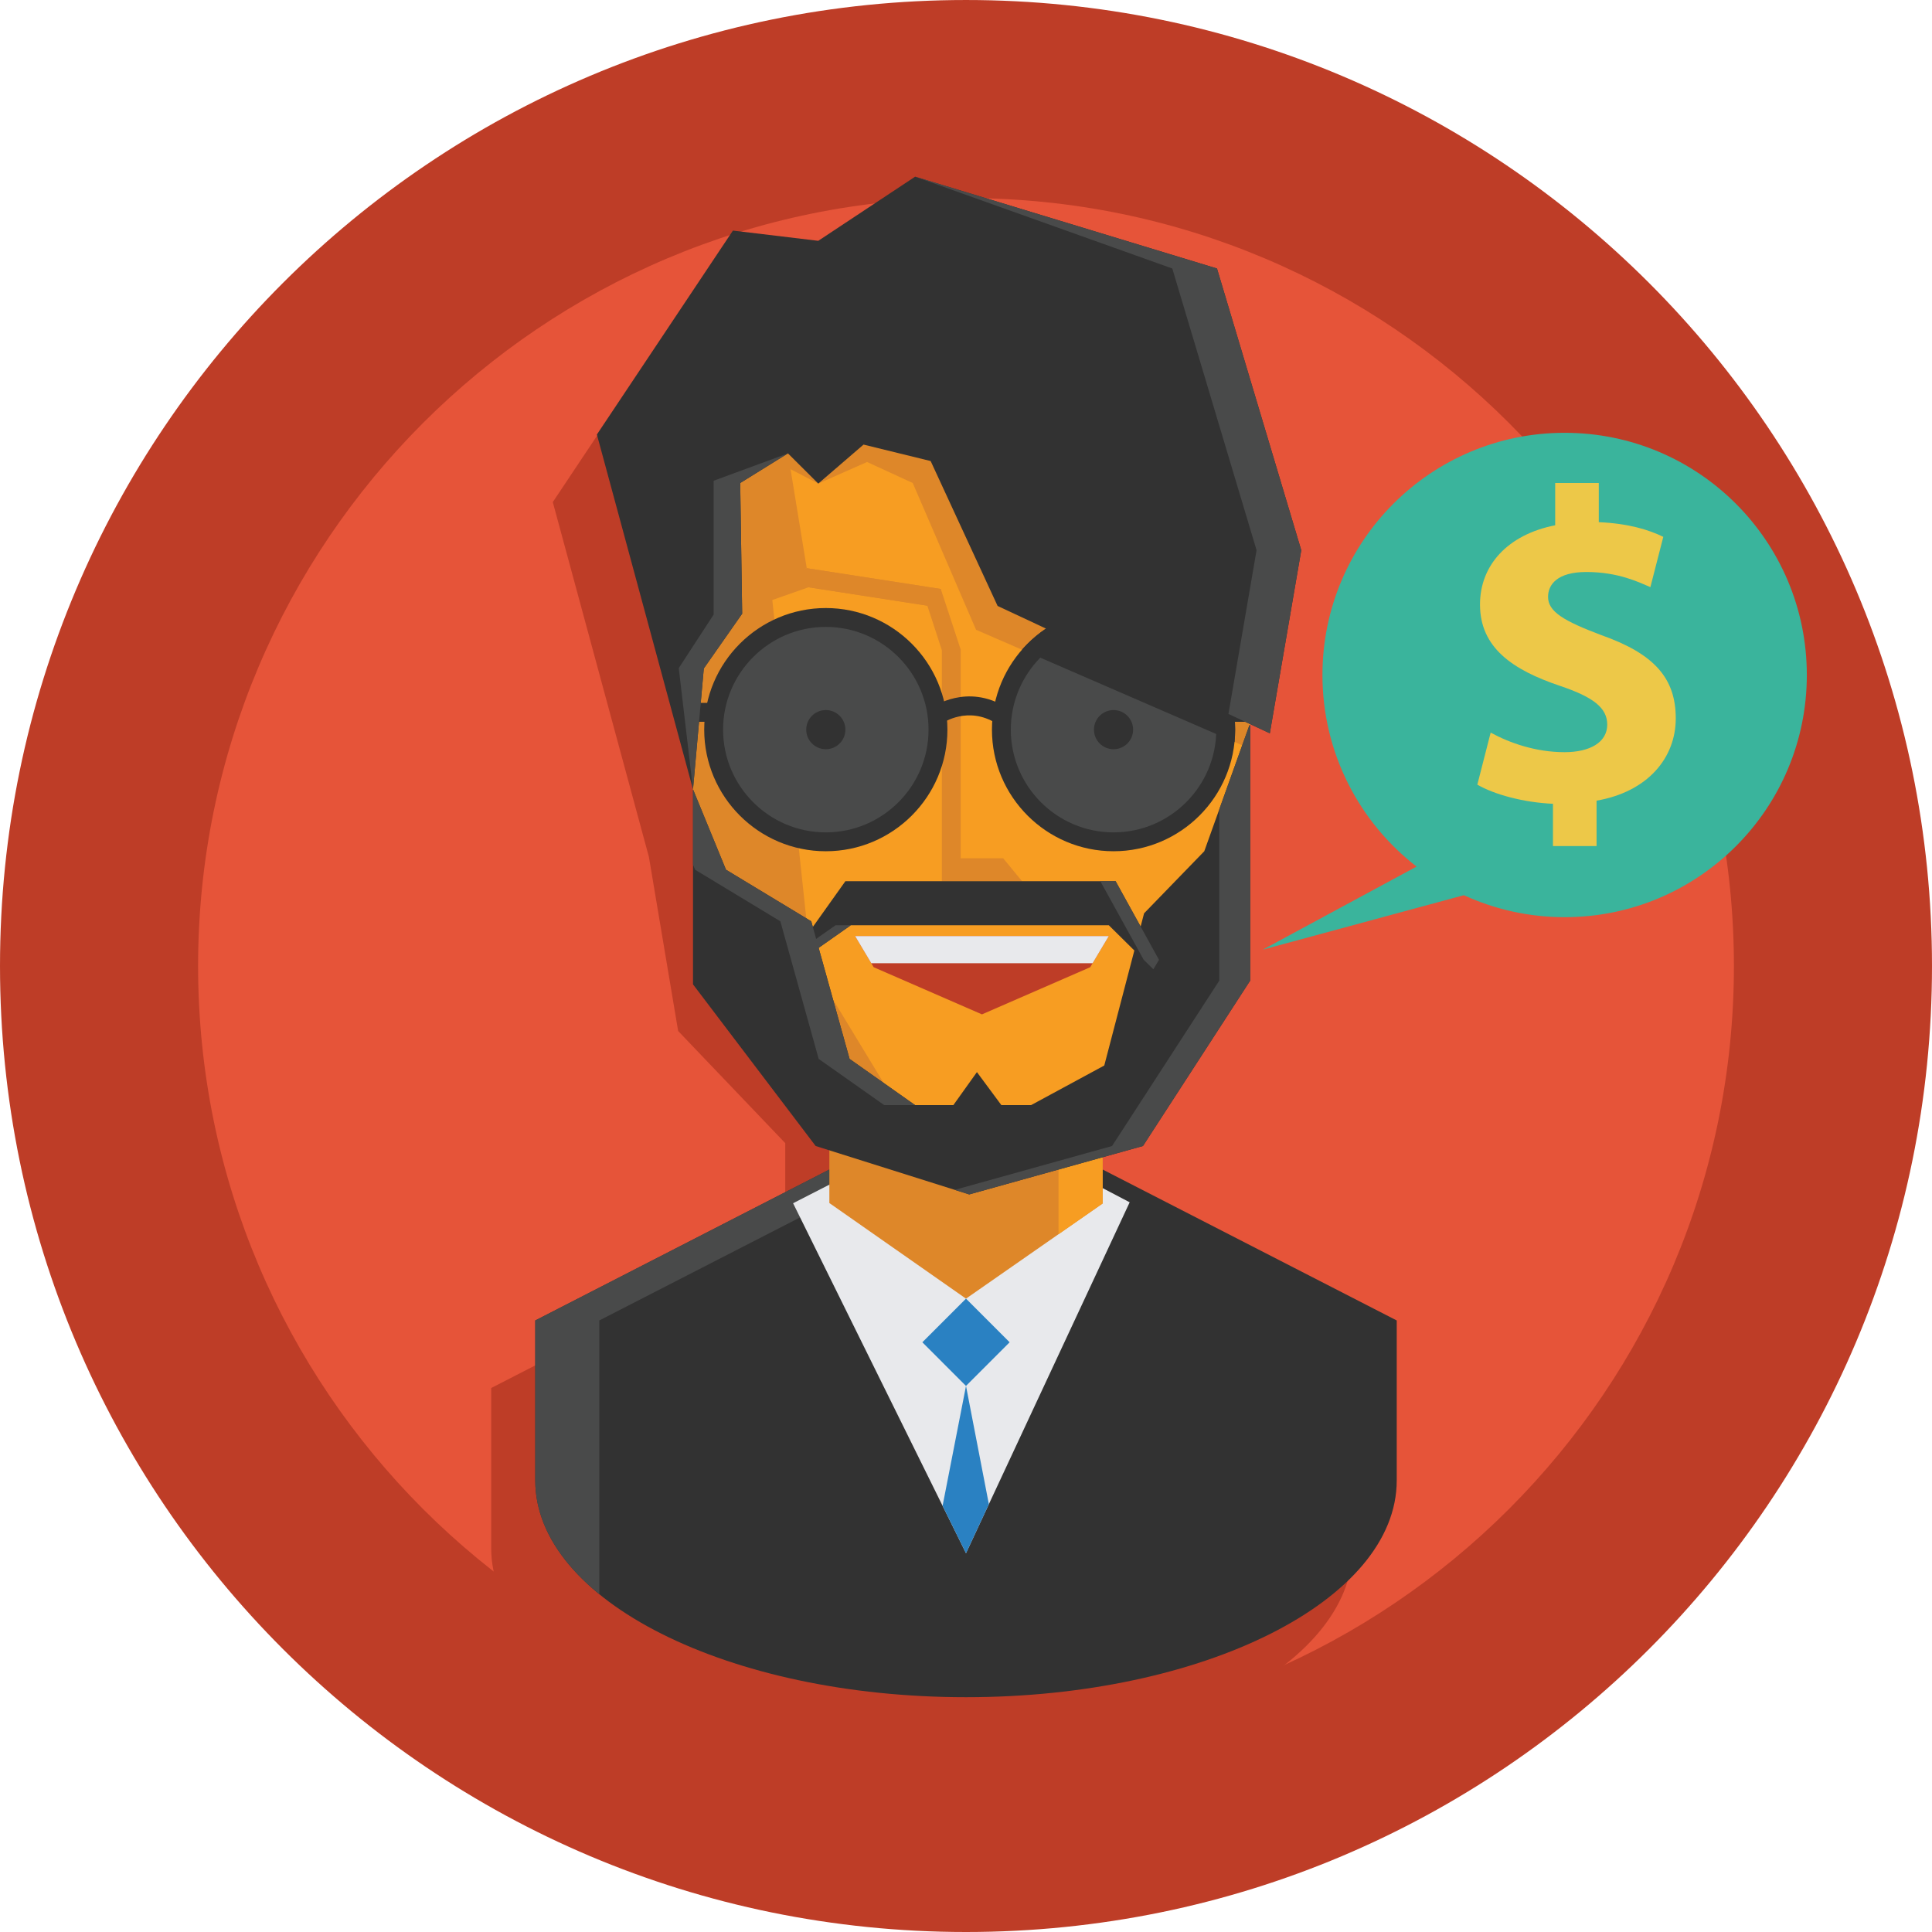
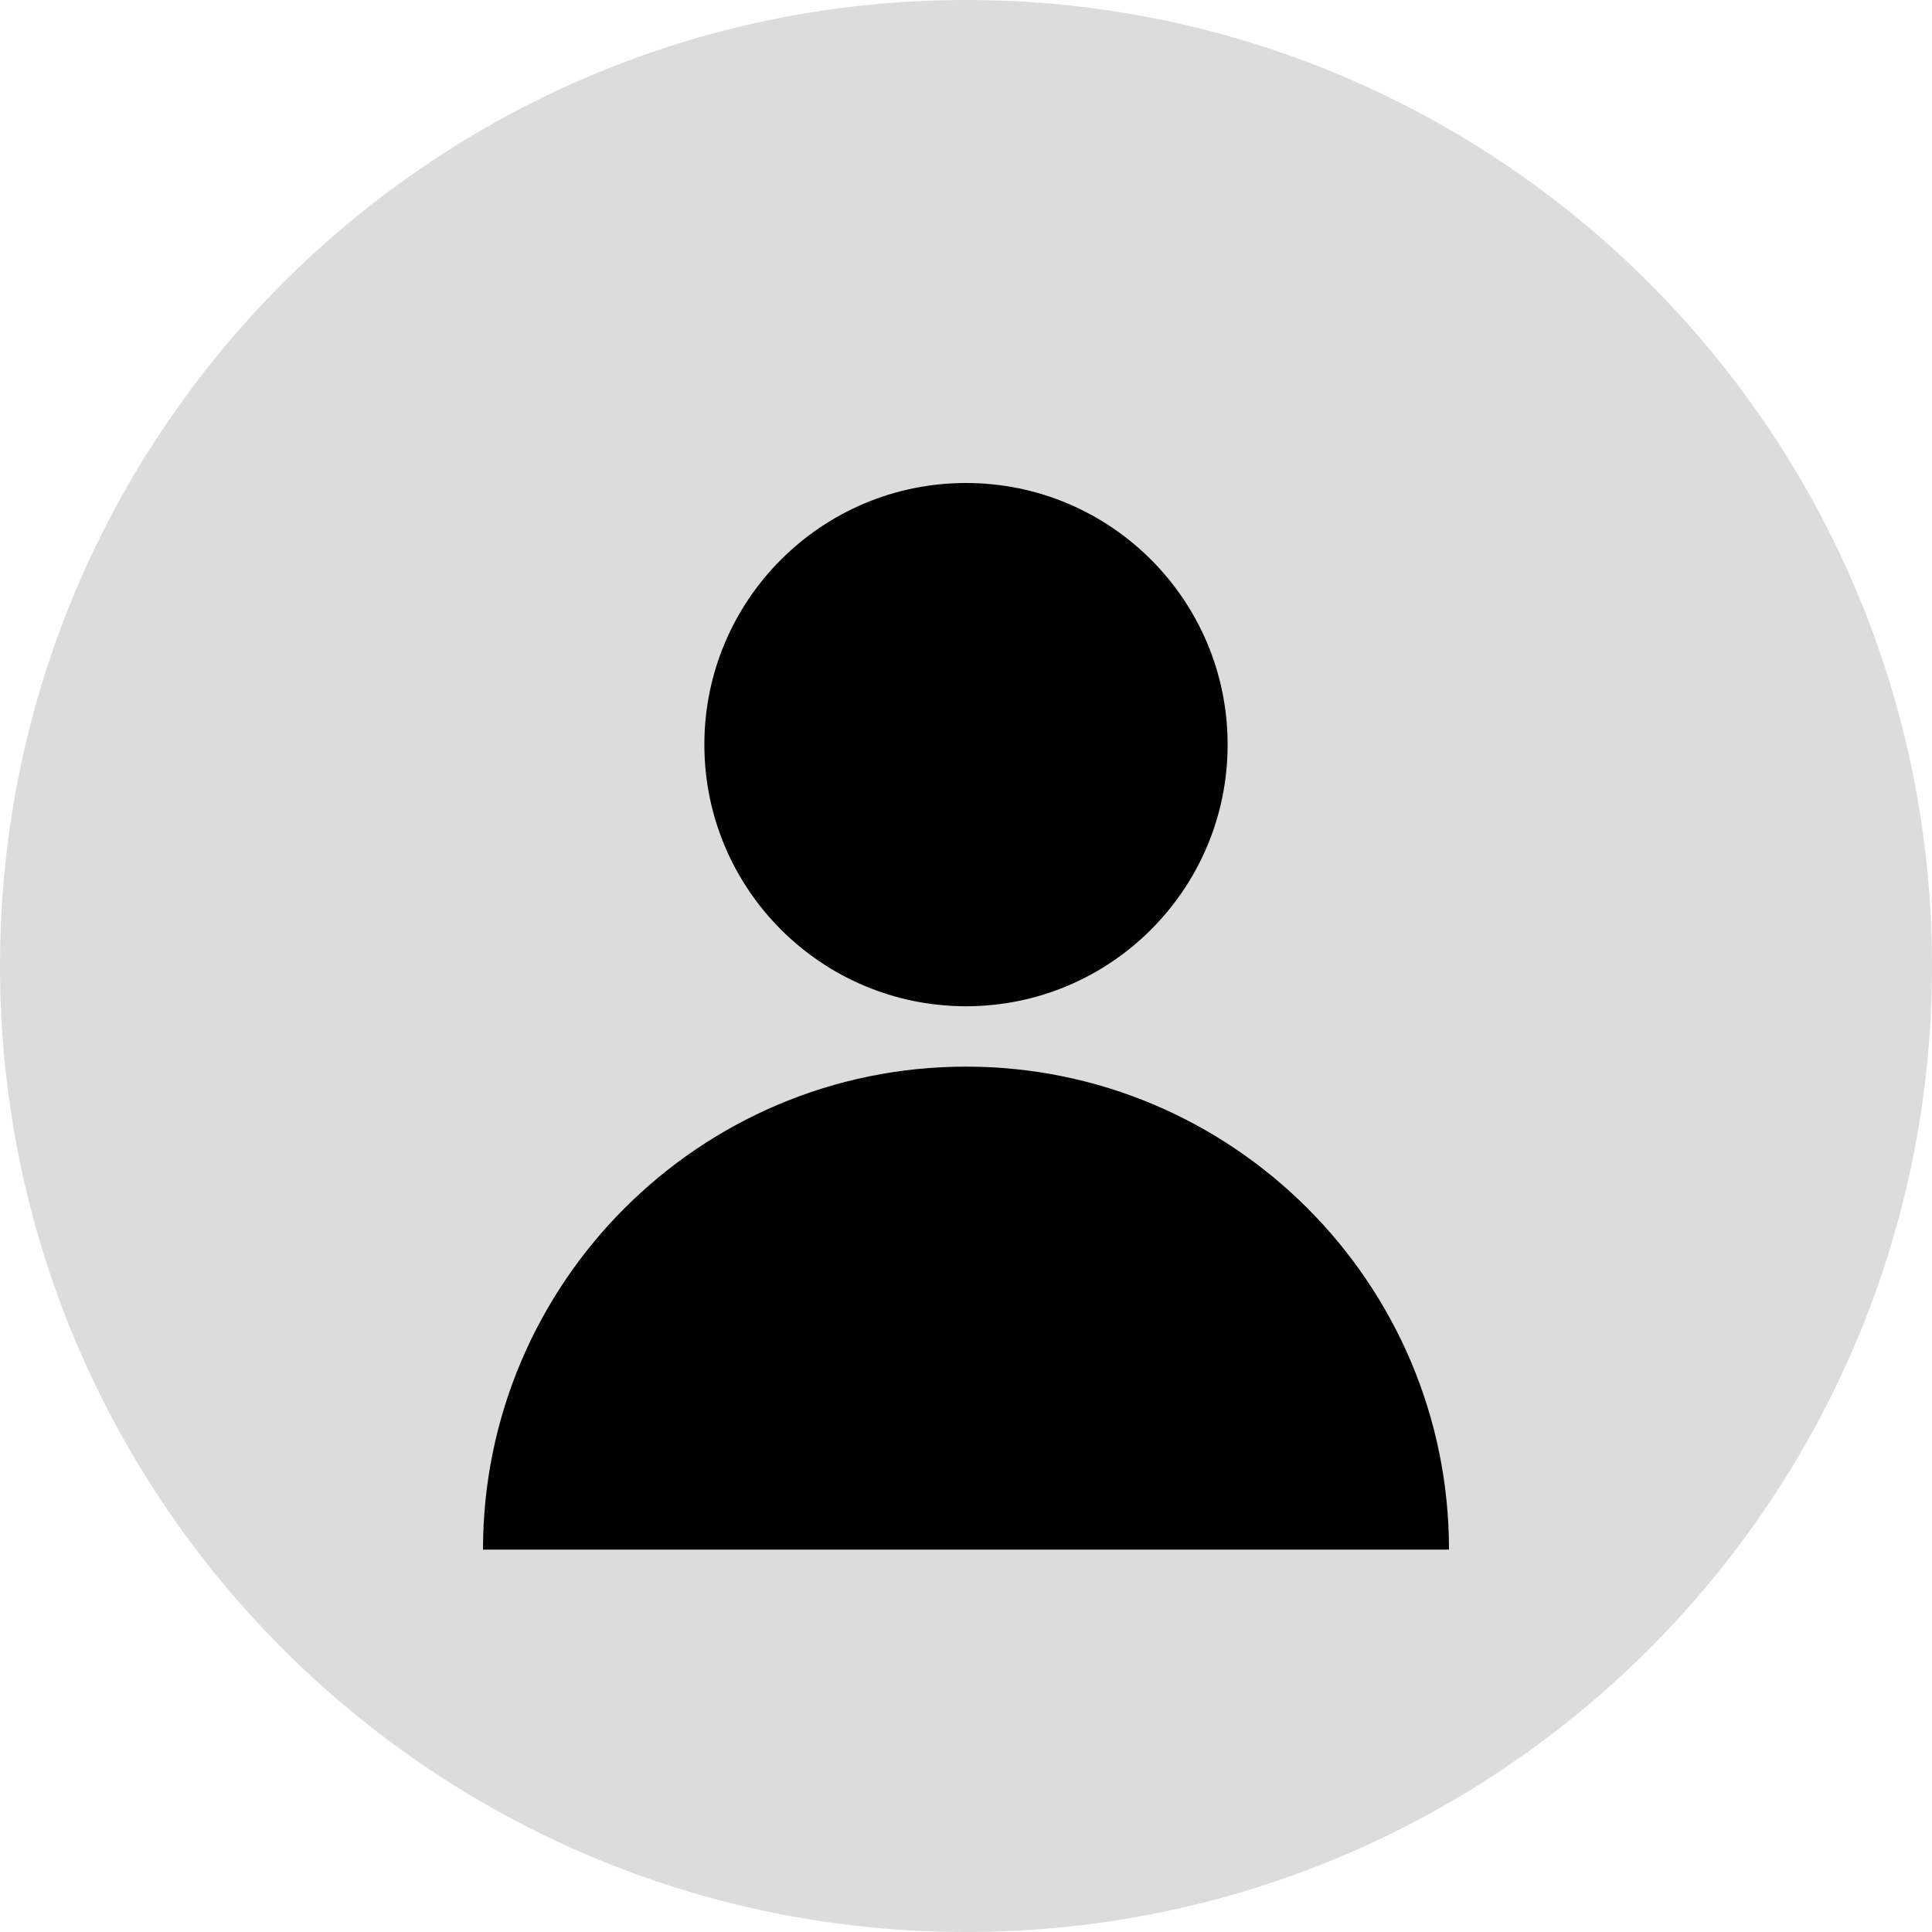
- <svg xmlns="http://www.w3.org/2000/svg" t="1736218313498" class="icon" viewBox="0 0 1024 1024" version="1.1" p-id="6605" width="200" height="200">
-   <path d="M512 512.002m-511.998 0a511.998 511.998 0 1 0 1023.996 0 511.998 511.998 0 1 0-1023.996 0Z" fill="#BE3D27" p-id="6606" />
-   <path d="M512.002 512.002m-407.004 0a407.004 407.004 0 1 0 814.009 0 407.004 407.004 0 1 0-814.009 0Z" fill="#E65439" p-id="6607" />
-   <path d="M561.054 655.681v-49.79l56.77-59.444 21.312-126.888 10.524 4.924 1.356-7.876 15.308-89.156L621.66 178.119l-159.999-48.666-47.96 31.764-3.376 2.236-24.872-2.984v-0.002l-20.368-2.444-72.094 108.096 50.942 188.065v-0.004l15.5 92.27 56.774 59.444v49.79l-155.875 80v84.798c0 63.452 102.21 114.886 228.295 114.886s228.295-51.436 228.295-114.886v-84.798l-155.867-80.002z" fill="#BE3D27" p-id="6608" />
-   <path d="M584.426 619.872h-144.847l-155.877 80v84.798c0 63.452 102.214 114.886 228.299 114.886s228.295-51.436 228.295-114.886v-84.798l-155.869-80z" fill="#323232" p-id="6609" />
-   <path d="M317.645 699.871l155.875-80h-33.942l-155.877 80v84.798c0 22.114 12.43 42.766 33.946 60.292v-145.089z" fill="#494A4A" p-id="6610" />
-   <path d="M442.792 626.24l-22.436 11.5L512 823.239l86.75-185.999-20.958-11z" fill="#E8E9EC" p-id="6611" />
-   <path d="M584.426 637.872L512 688.305l-72.422-50.668v-149.331h144.847z" fill="#DE8729" p-id="6612" />
-   <path d="M561.032 488.306v165.855l23.394-16.29v-149.565z" fill="#F79D22" p-id="6613" />
-   <path d="M677.359 295.329h-0.48c0.286-3.966 0.48-7.958 0.48-12 0-91.326-74.036-165.359-165.359-165.359s-165.359 74.034-165.359 165.359c0 4.042 0.196 8.034 0.48 12h-0.48l0.946 5.63c0.696 6.538 1.8 12.948 3.234 19.234l31.984 190.445 92.422 96.77H548.778l92.418-96.77 31.988-190.445a163.787 163.787 0 0 0 3.23-19.234l0.946-5.63z" fill="#F79D22" p-id="6614" />
-   <path d="M517.324 333.797l143.139 62.112 3.888-23.14-6.524-40.992-77.242-142.471h-119.368l-33.686 24.204 6.168 42.798 25.866-11.442 24.204 11.142zM406.914 295.329H346.641l36.164 215.309 92.422 96.77h13.402l-58.73-96.77z" fill="#DE8729" p-id="6615" />
-   <path d="M598.892 377.559m-1.638 0a1.638 1.638 0 1 0 3.276 0 1.638 1.638 0 1 0-3.276 0Z" fill="#DE8729" p-id="6616" />
-   <path d="M499.2 467.052l10-12.16v-110.592l-10.572-32.142h-10l10.572 32.476zM531.7 454.892H509.2l-10 12.16h42.5z" fill="#DE8729" p-id="6617" />
-   <path d="M437.698 386.724m-59.452 0a59.452 59.452 0 1 0 118.904 0 59.452 59.452 0 1 0-118.904 0Z" fill="#494A4A" p-id="6618" />
-   <path d="M437.696 322.273c-35.54 0-64.45 28.914-64.45 64.454s28.91 64.454 64.45 64.454 64.454-28.914 64.454-64.454-28.916-64.454-64.454-64.454z m0 118.906c-30.028 0-54.45-24.428-54.45-54.454s24.422-54.454 54.45-54.454 54.454 24.428 54.454 54.454-24.428 54.454-54.454 54.454z" fill="#323232" p-id="6619" />
-   <path d="M590.202 386.724m-59.452 0a59.452 59.452 0 1 0 118.904 0 59.452 59.452 0 1 0-118.904 0Z" fill="#494A4A" p-id="6620" />
-   <path d="M546.48 346.449l102.992 44.692c0.106-1.46 0.18-2.928 0.18-4.414 0-32.836-26.622-59.454-59.454-59.454-17.292 0-32.854 7.39-43.718 19.176z" fill="#323232" p-id="6621" />
-   <path d="M590.2 322.273c-35.54 0-64.45 28.914-64.45 64.454S554.66 451.178 590.2 451.178s64.454-28.914 64.454-64.454-28.916-64.452-64.454-64.452z m0 118.906c-30.024 0-54.45-24.428-54.45-54.454s24.426-54.454 54.45-54.454c30.028 0 54.454 24.428 54.454 54.454S620.226 441.178 590.2 441.178z" fill="#323232" p-id="6622" />
-   <path d="M654.323 393.242c0.214-2.142 0.328-4.318 0.328-6.518 0-35.54-28.914-64.454-64.454-64.454-19.332 0-36.692 8.57-48.516 22.094l9.708 4.212c9.886-10.056 23.628-16.306 38.808-16.306 30.028 0 54.454 24.428 54.454 54.454 0 0.77-0.028 1.534-0.062 2.296l9.734 4.222z" fill="#323232" p-id="6623" />
-   <path d="M437.696 386.724m-10.378 0a10.378 10.378 0 1 0 20.756 0 10.378 10.378 0 1 0-20.756 0Z" fill="#323232" p-id="6624" />
-   <path d="M590.2 386.724m-10.378 0a10.378 10.378 0 1 0 20.756 0 10.378 10.378 0 1 0-20.756 0Z" fill="#323232" p-id="6625" />
-   <path d="M528.1 383.439c-15.168-9.484-28.394-0.266-28.524-0.172l-5.816-8.134c0.762-0.542 18.866-13.166 39.64-0.172l-5.3 8.478zM362.595 372.559h16.356v10h-16.356zM649.651 372.559h16.352v10h-16.352z" fill="#323232" p-id="6626" />
-   <path d="M406.914 295.329l-2.218-36.356 12.938-11 16.066 8.334v-15.334s-26.004-16.336-27.004-15.668-36.848 20.668-35.922 22.334c0.922 1.666 2.472 37.666 2.472 37.666l23.45 22.668 10.218-12.644zM427.532 311.119l71.058 11.018v-9.978l-71.058-11.02z" fill="#DE8729" p-id="6627" />
-   <path d="M427.532 311.119l71.058 11.018v-9.978l-71.058-11.02z" fill="#DE8729" p-id="6628" />
-   <path d="M364.477 333.797l67.832-23.862-4.714-8.796-67.836 23.866z" fill="#DE8729" p-id="6629" />
-   <path d="M427.594 301.139l-9.962-60.832-21.6 3.832-5.5 67.5 16 0.52z" fill="#DE8729" p-id="6630" />
-   <path d="M433.7 256.307l24-20.666 35.566 8.72 35.484 76.802 144.281 67.512 16.668-97.034-44.668-149.333-159.999-48.666-51.332 34-45.242-5.43-72.094 108.096 50.944 188.067 5.724-64.068 20.332-29.034-1.04-69.266 25.308-15.7z" fill="#323232" p-id="6631" />
-   <path d="M417.632 240.307l-39.386 14.496v70.934l-18.488 28.376 7.55 64.262 5.724-64.068 20.332-29.034-1.04-69.266zM645.031 142.307l-159.999-48.666 136.303 48.666 44.668 149.333-14.906 86.772 21.934 10.262 16.668-97.034z" fill="#494A4A" p-id="6632" />
-   <path d="M520.454 496.138h-67.236l9.84 16.5 57.396 25 57.39-25 9.844-16.5z" fill="#BE3D27" p-id="6633" />
-   <path d="M453.218 496.138l8.586 14.396h117.294l8.59-14.396h-67.234z" fill="#E8E9EC" p-id="6634" />
-   <path d="M829.295 229.391c-70.898 0-128.371 57.472-128.371 128.367 0 41.328 19.554 78.07 49.89 101.548l-81.52 44.03 106.582-28.86a127.84 127.84 0 0 0 53.418 11.648c70.894 0 128.363-57.472 128.363-128.367s-57.466-128.365-128.361-128.365z" fill="#3AB49C" p-id="6635" />
-   <path d="M662.183 384.456l-23.89 66.72-31.91 32.91-1.828 6.994-13.258-24.03h-143.221l-17.262 24.246-0.832-2.992-45.188-27.334-17.484-42.6v103.368l65 85.668 81.398 25.666 92.086-25.666 56.832-87.668v-135.333l-0.442 0.052zM546.48 585.74h-15.73l-12.958-17.5-12.5 17.5h-20.262l-34.738-24.5-16.394-58.86 17.062-11.984h136.725l13.542 13.39-15.938 60.954-38.81 21z" fill="#323232" p-id="6636" />
-   <path d="M420.356 506.208l1.94 4.326 28.664-20.138h-8.092zM591.296 467.052H583.2l22.956 41.608 5.14 5.08 3-5z" fill="#494A4A" p-id="6637" />
-   <path d="M662.183 384.456l-15.934 44.5v90.784l-56.832 87.668-83.394 23.242 7.684 2.424 92.084-25.666 56.834-87.668v-135.333zM368.419 460.972l45.188 27.334 20.312 72.934 34.734 24.5h16.38l-34.74-24.5-20.312-72.934-45.188-27.334-17.484-42.598v39.896z" fill="#494A4A" p-id="6638" />
-   <path d="M488.86 711.437l23.13-23.132 23.132 23.132-23.132 23.132zM499.59 798.119l12.41 25.12 12.118-25.982L512 734.571z" fill="#2A81C2" p-id="6639" />
-   <path d="M848.807 336.653c-20.05-7.544-28.304-12.498-28.304-20.28 0-6.602 4.954-13.202 20.286-13.202 16.976 0 27.82 5.418 33.95 8.014l6.844-26.646c-7.782-3.772-18.398-7.074-34.192-7.78v-20.752h-23.11v22.4c-25.234 4.952-39.852 21.224-39.852 41.974 0 22.876 17.214 34.664 42.438 43.152 17.458 5.896 25 11.554 25 20.514 0 9.432-9.192 14.624-22.64 14.624-15.32 0-29.238-4.952-39.14-10.376l-7.074 27.586c8.96 5.19 24.29 9.432 40.086 10.142v22.398h23.114v-24.052c27.114-4.712 41.976-22.636 41.976-43.622-0.002-21.22-11.322-34.192-39.382-44.094z" fill="#EDC848" p-id="6640" />
+ <svg xmlns="http://www.w3.org/2000/svg" viewBox="0 0 24 24" fill="none">
+   <circle cx="12" cy="12" r="12" fill="currentColor" opacity="0.14" />
+   <circle cx="12" cy="9.25" r="3.25" fill="currentColor" />
+   <path d="M6 19.25c0-3.31 2.69-6 6-6s6 2.69 6 6" fill="currentColor" />
</svg>
